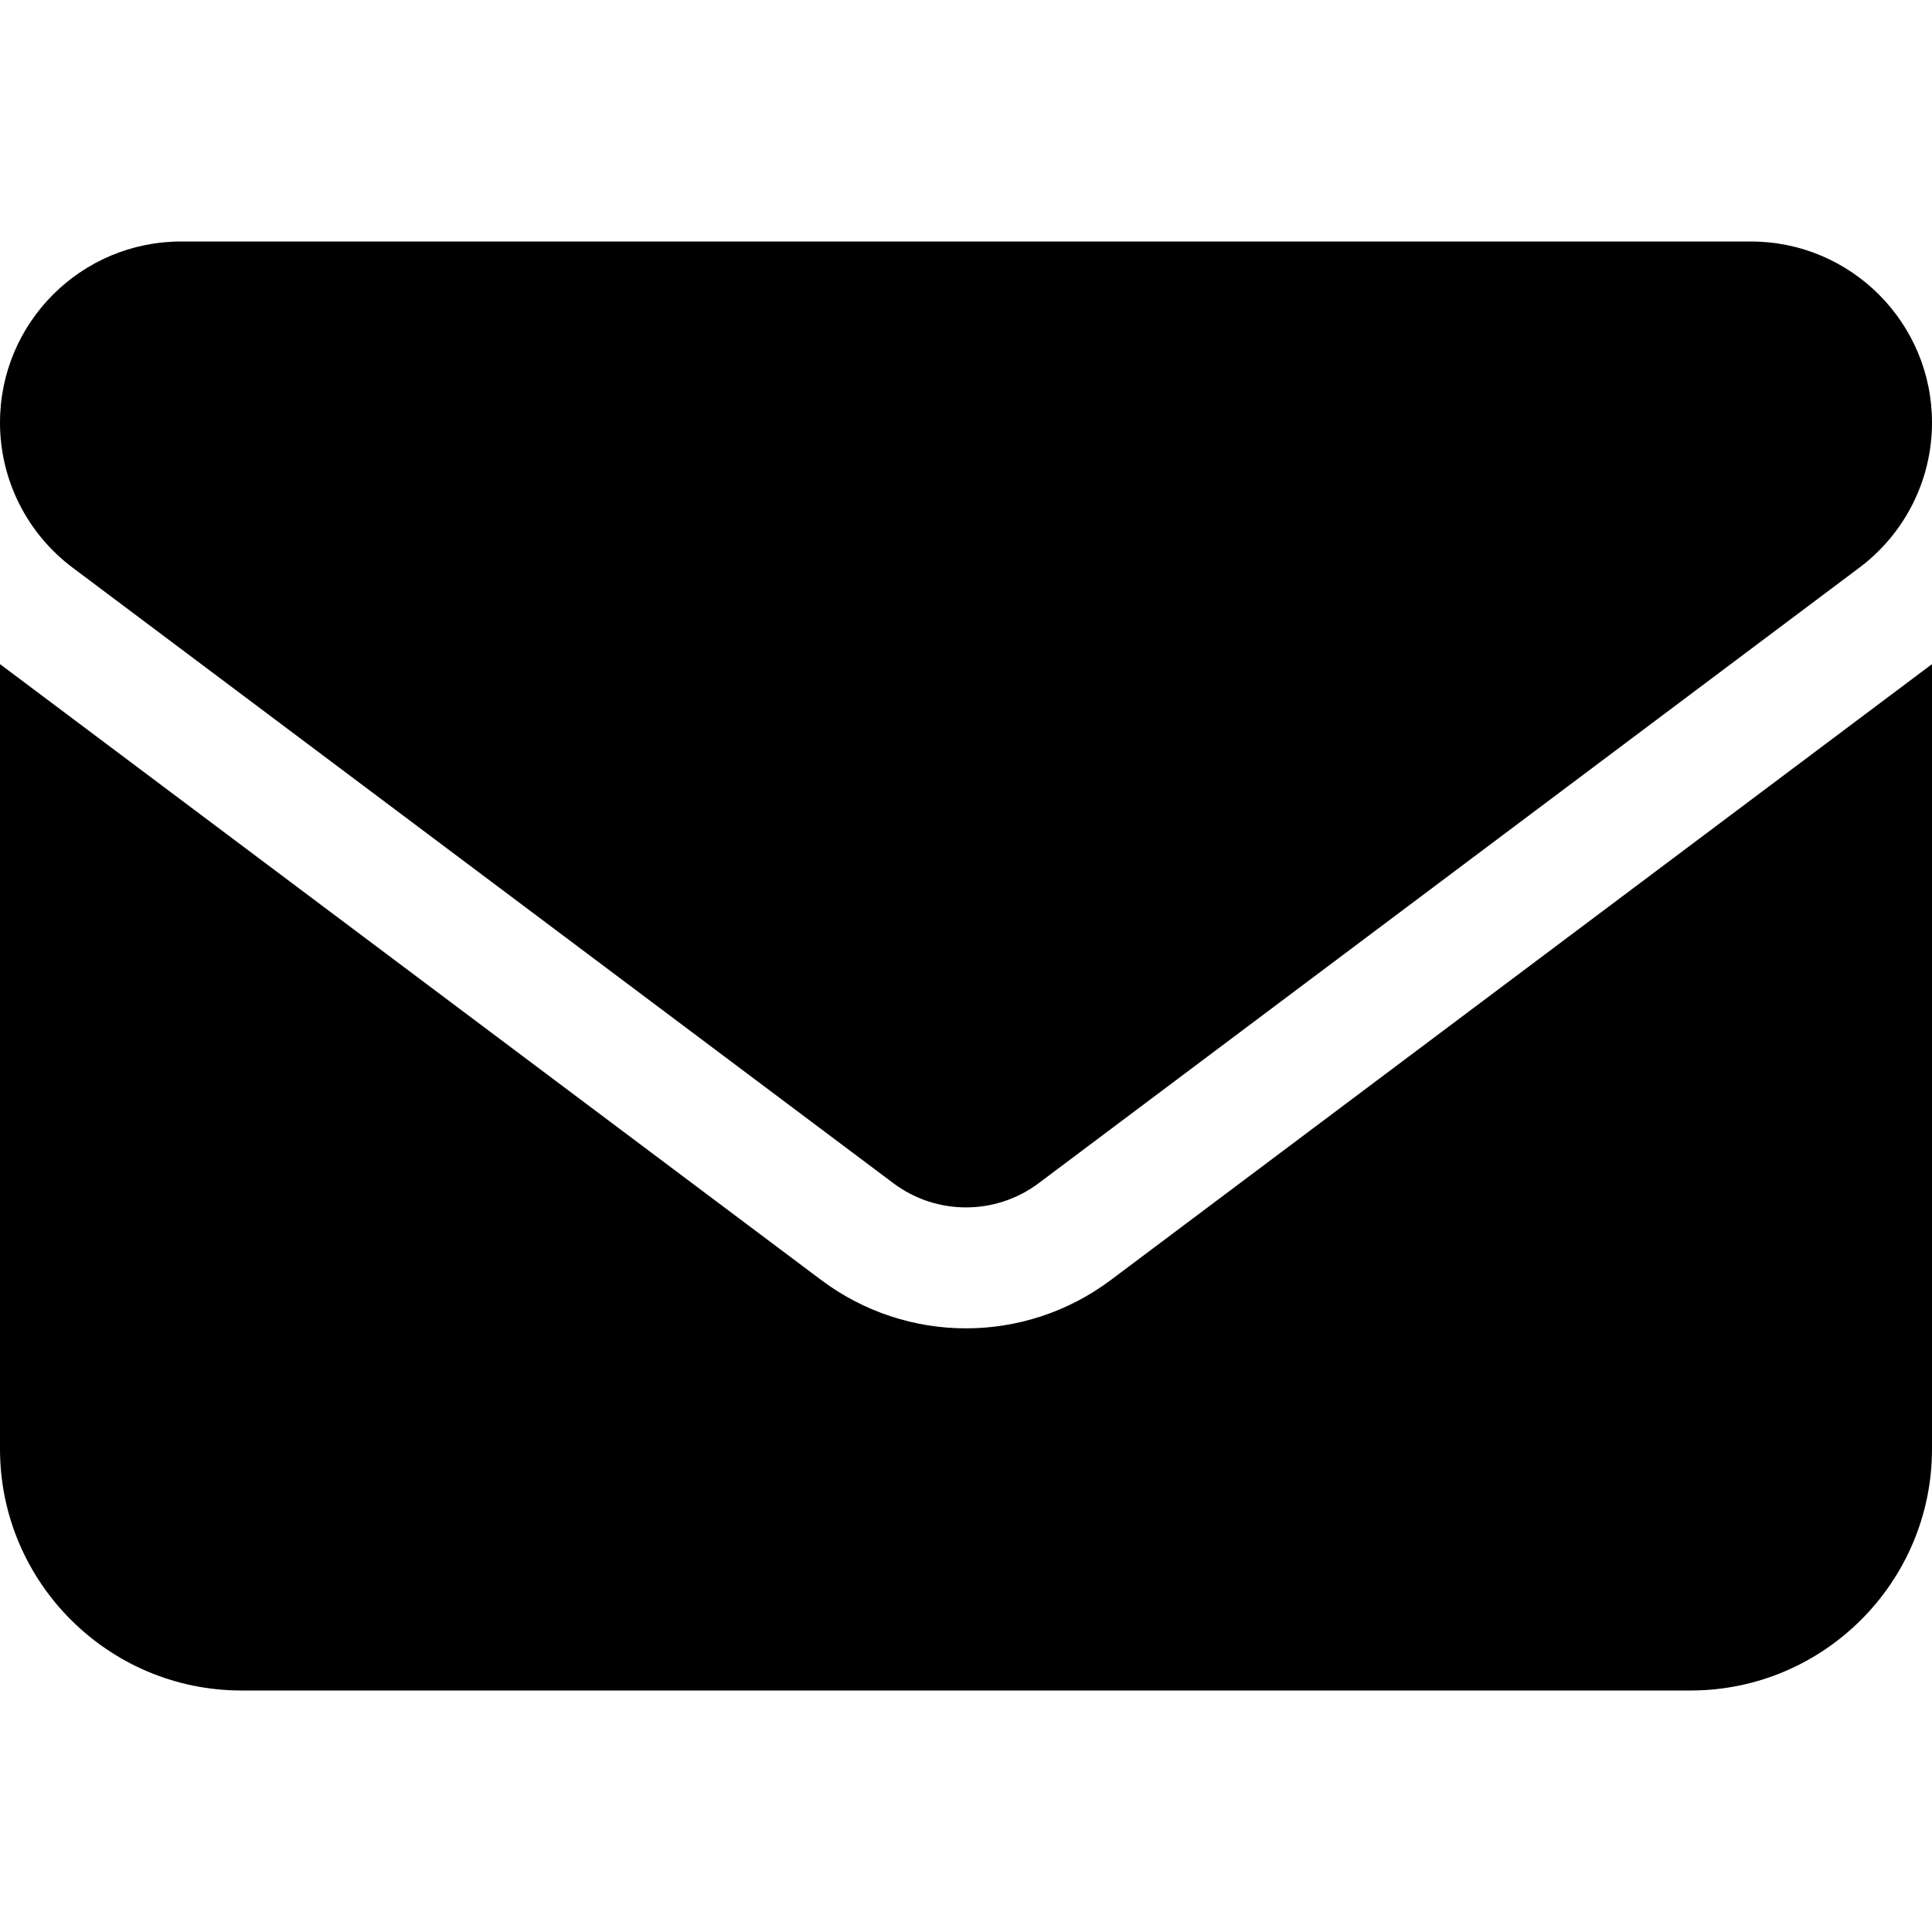
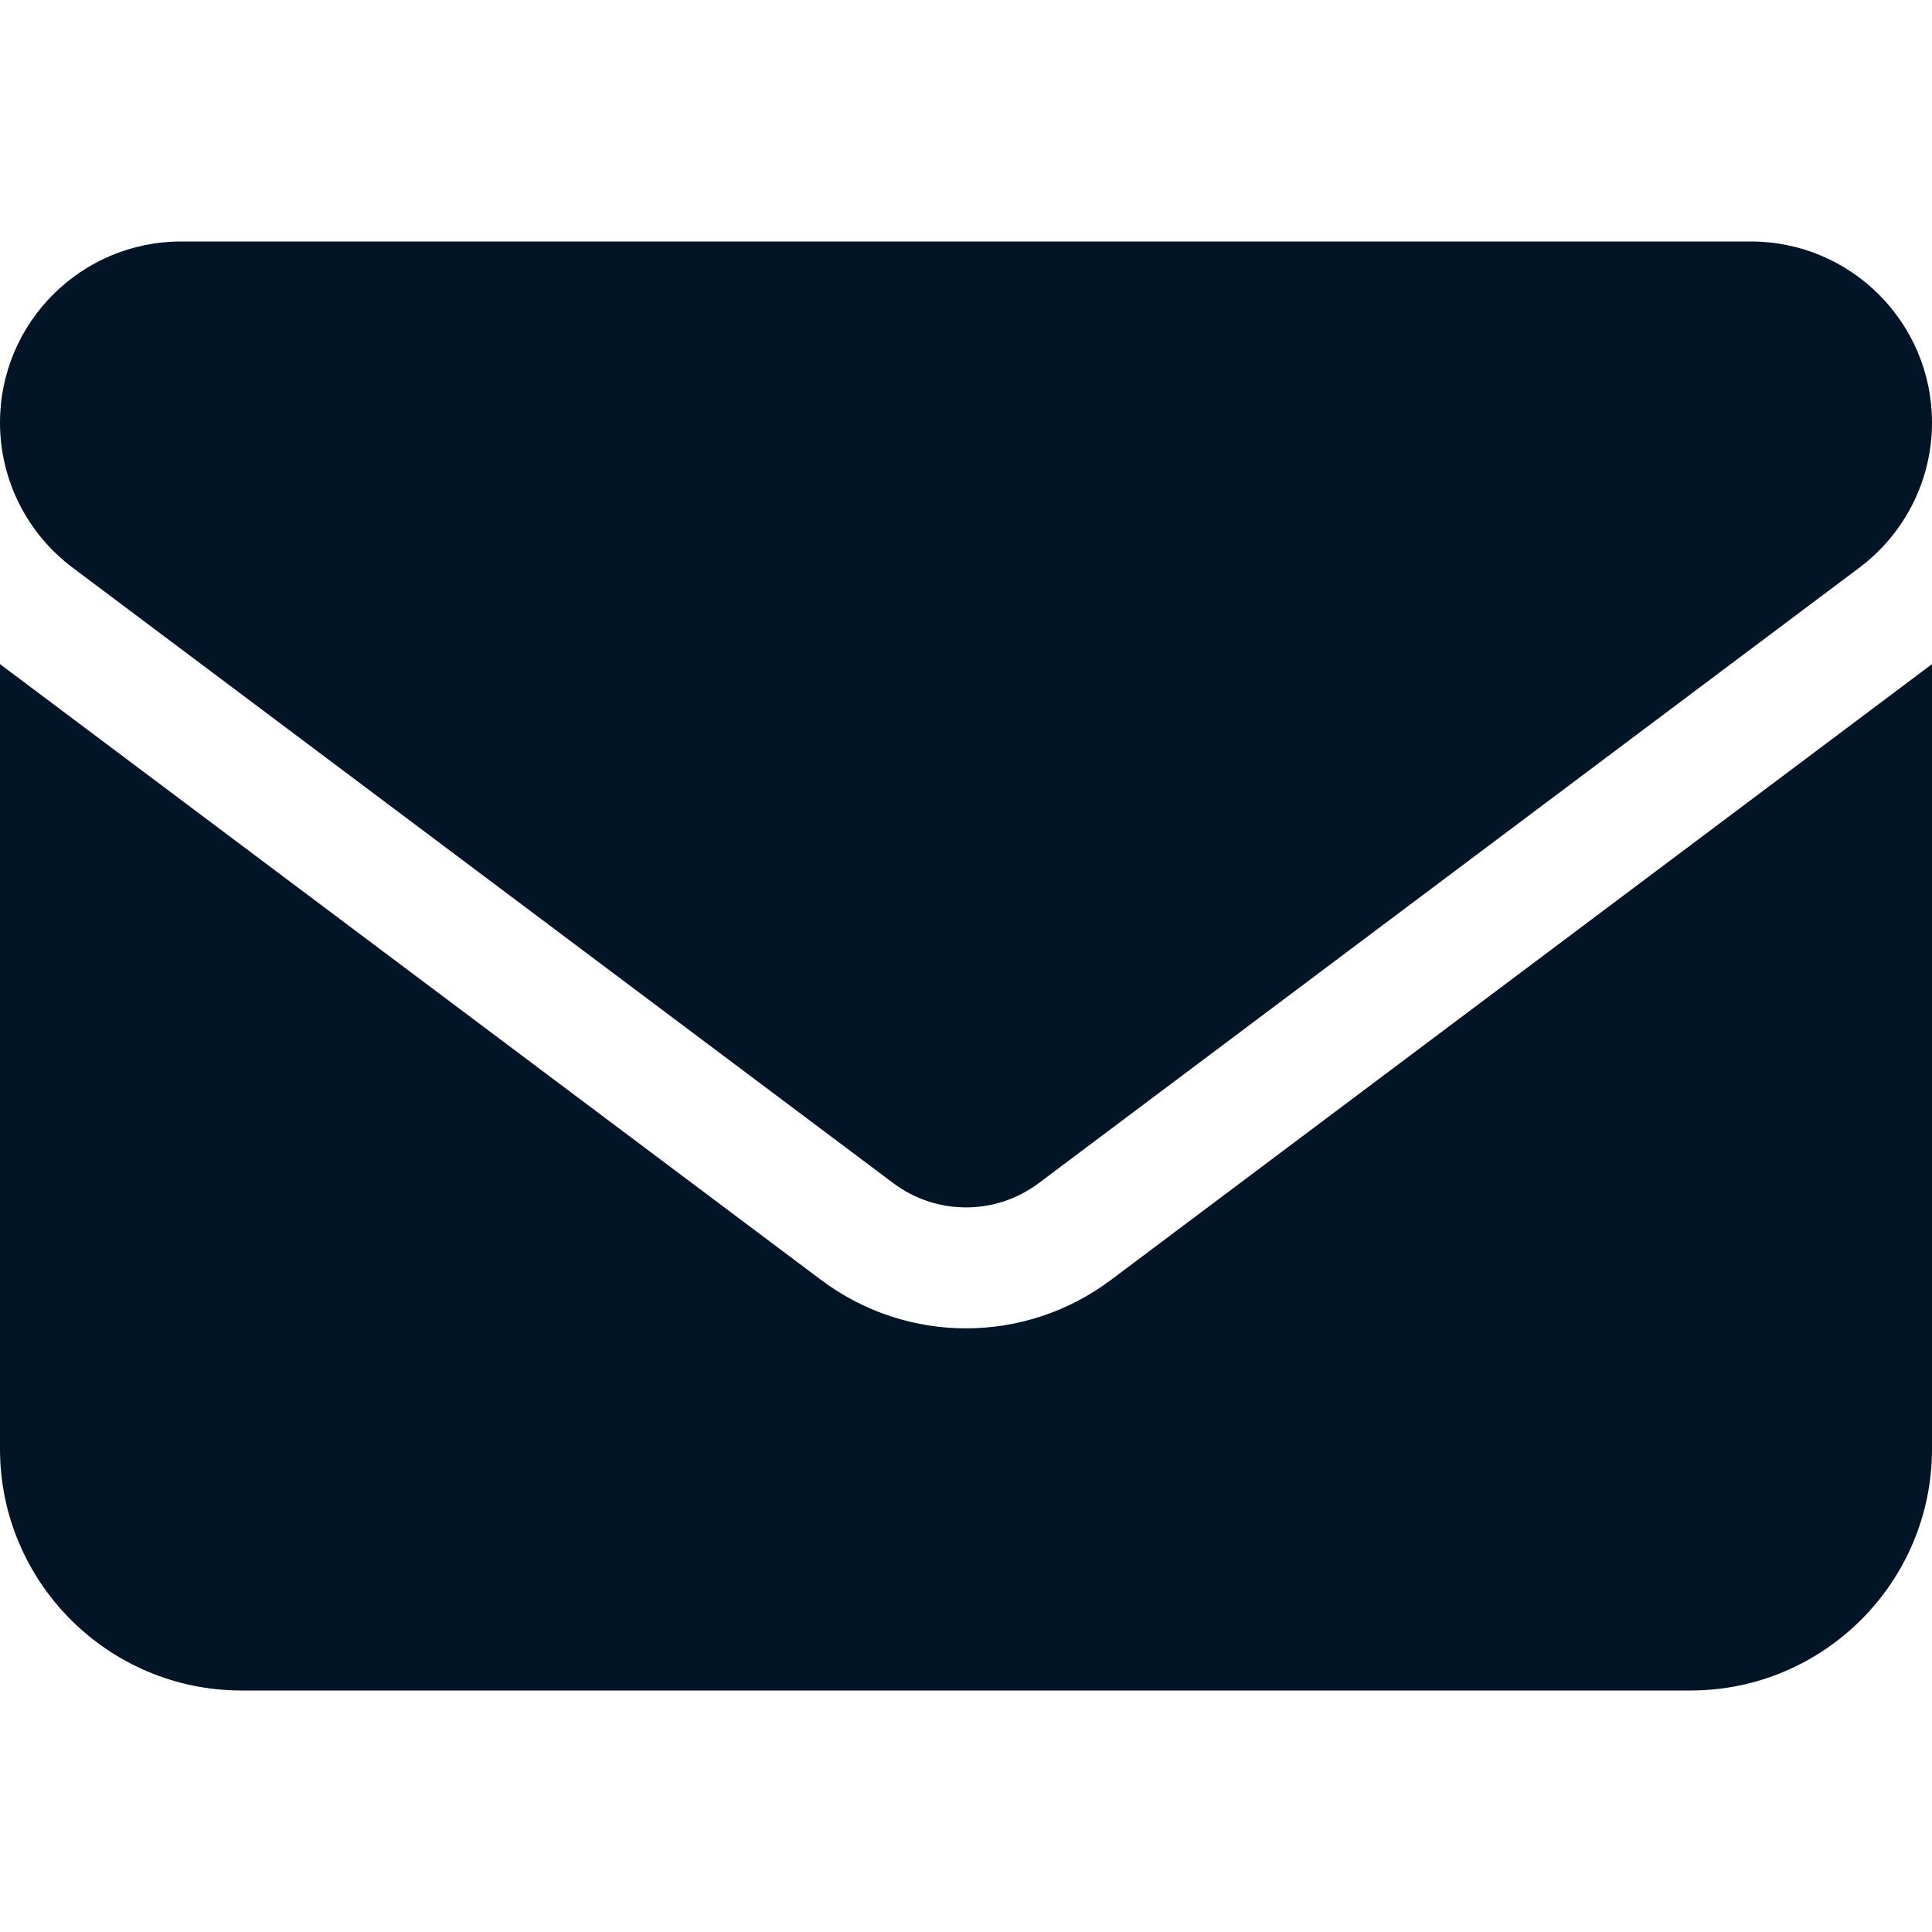
- <svg xmlns="http://www.w3.org/2000/svg" viewBox="0 0 512 512">
+ <svg xmlns="http://www.w3.org/2000/svg" viewBox="0 0 512 512" fill="#021526">
  <path d="M48 64C21.5 64 0 85.5 0 112c0 15.1 7.1 29.3 19.2 38.4L236.8 313.6c11.4 8.5 27 8.5 38.4 0L492.8 150.4c12.1-9.1 19.2-23.3 19.2-38.4c0-26.5-21.5-48-48-48L48 64zM0 176L0 384c0 35.3 28.7 64 64 64l384 0c35.3 0 64-28.7 64-64l0-208L294.4 339.2c-22.8 17.1-54 17.1-76.8 0L0 176z" />
</svg>
